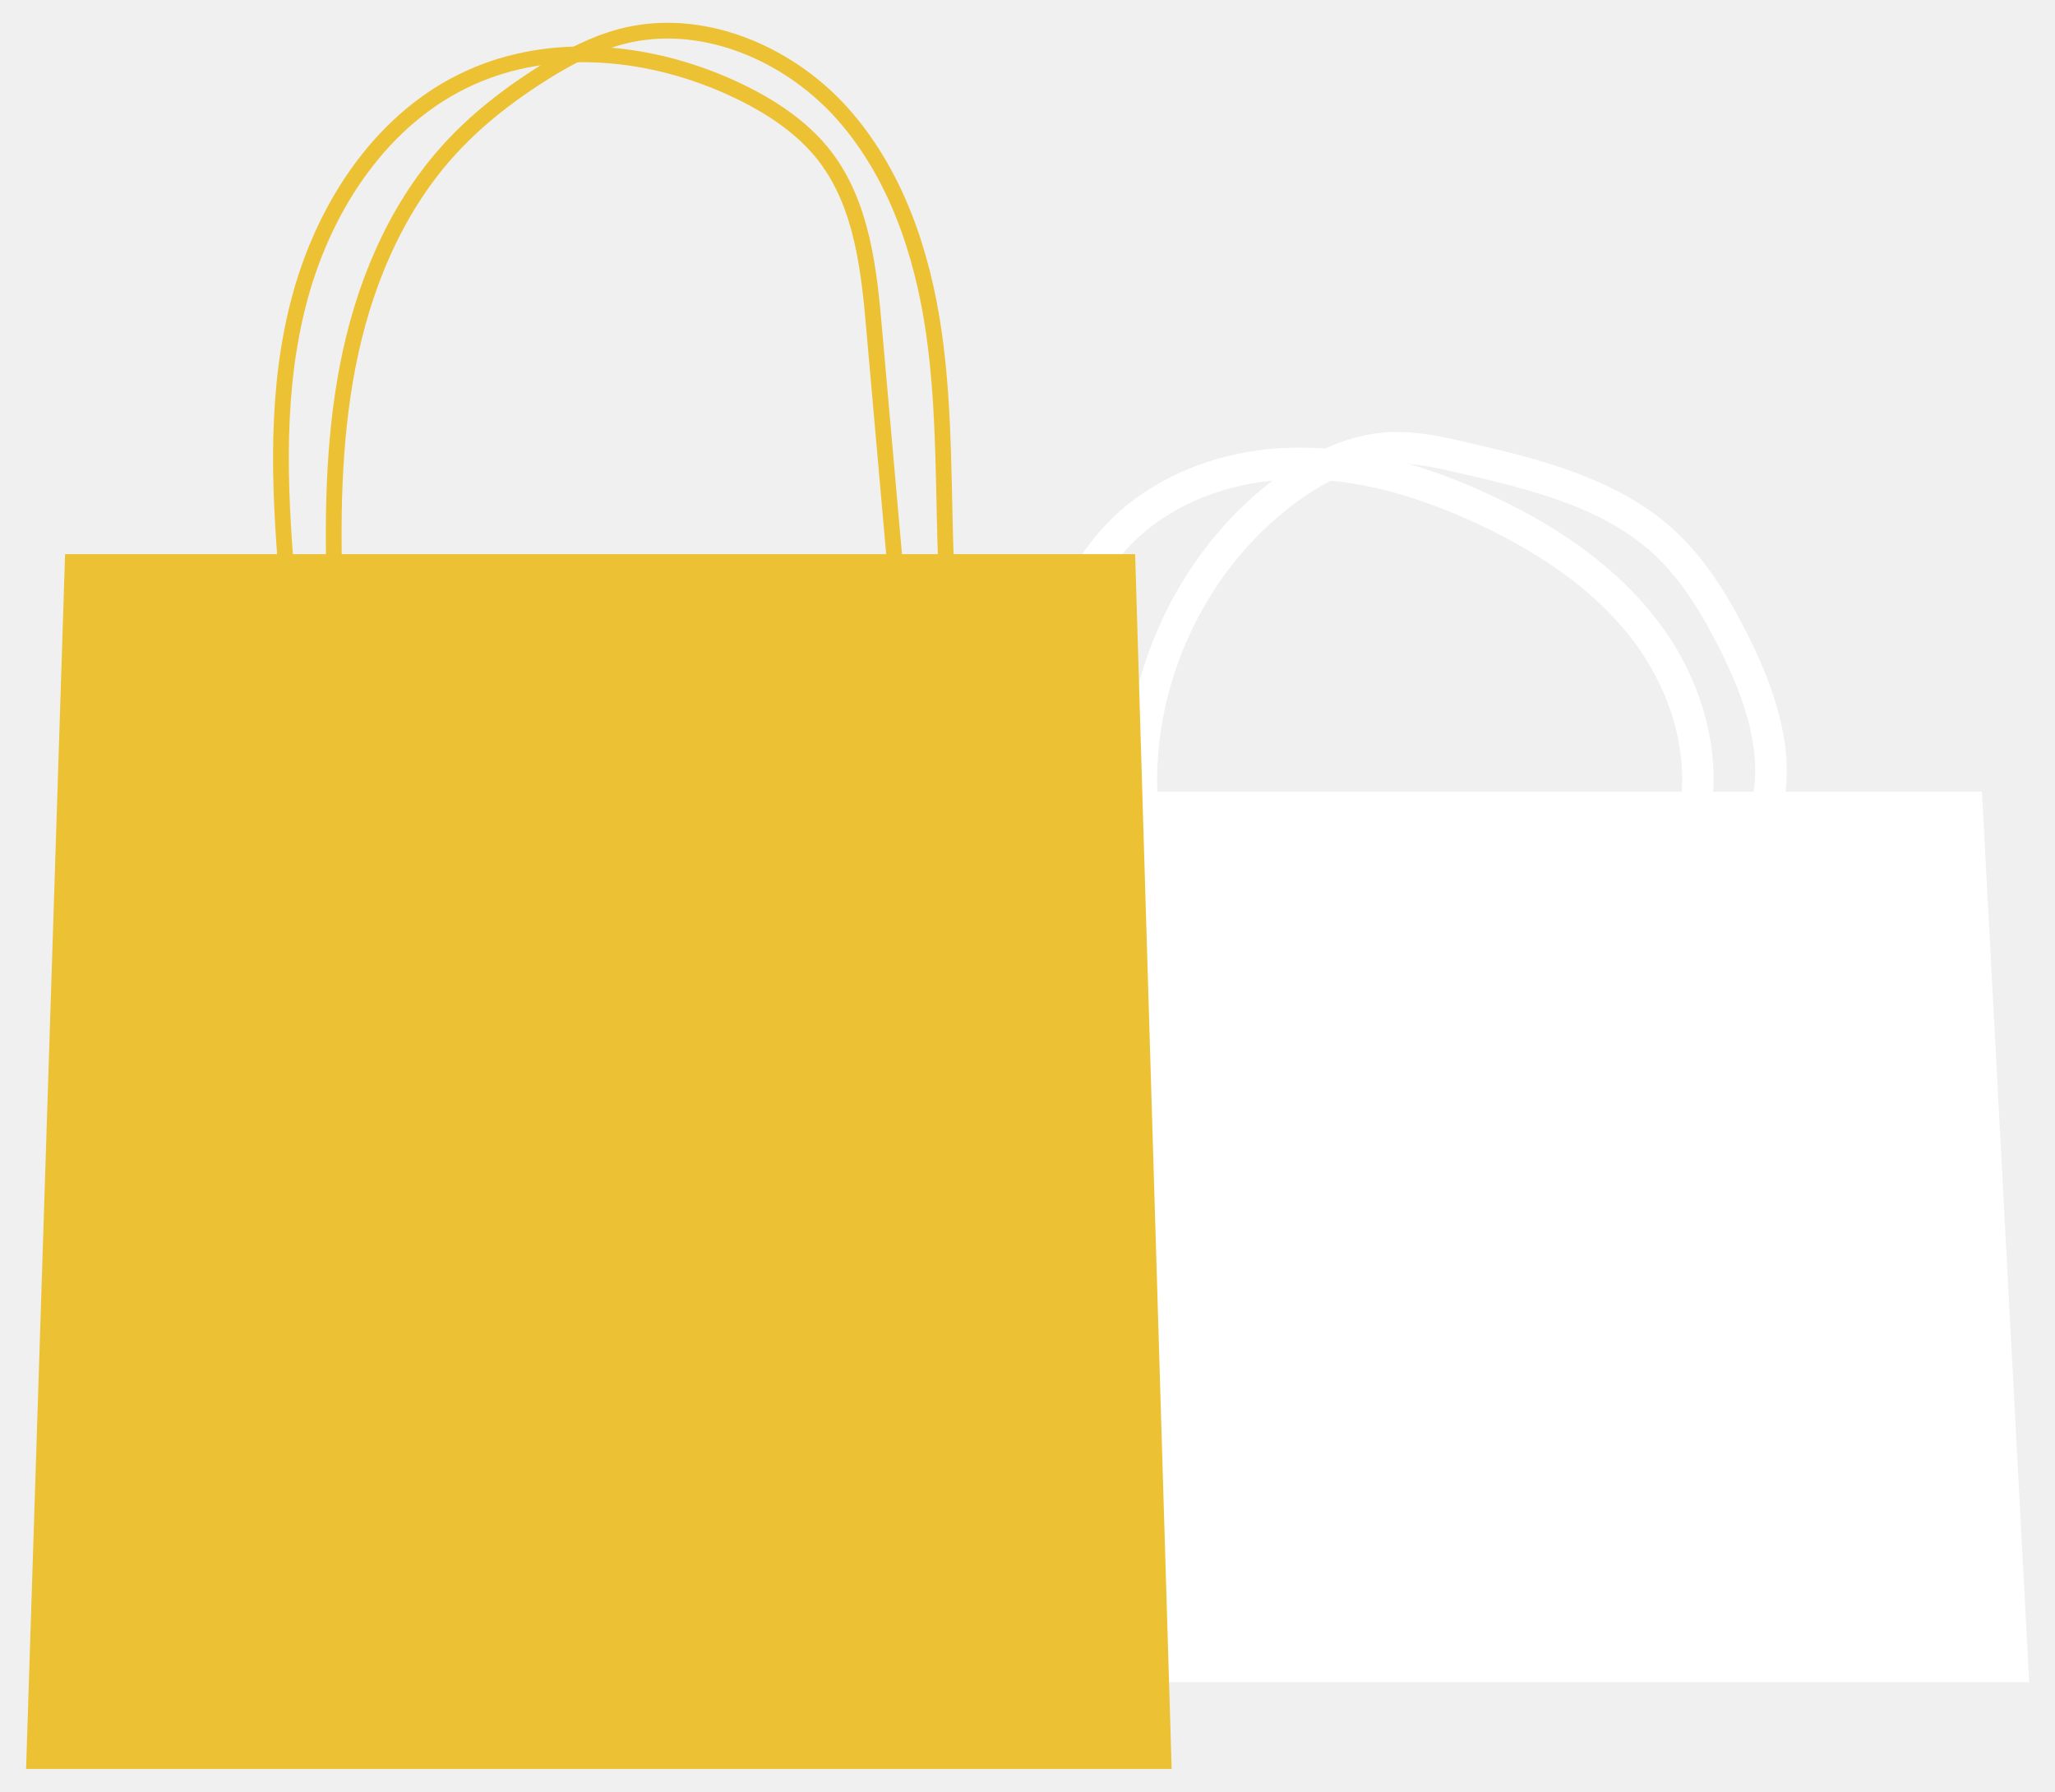
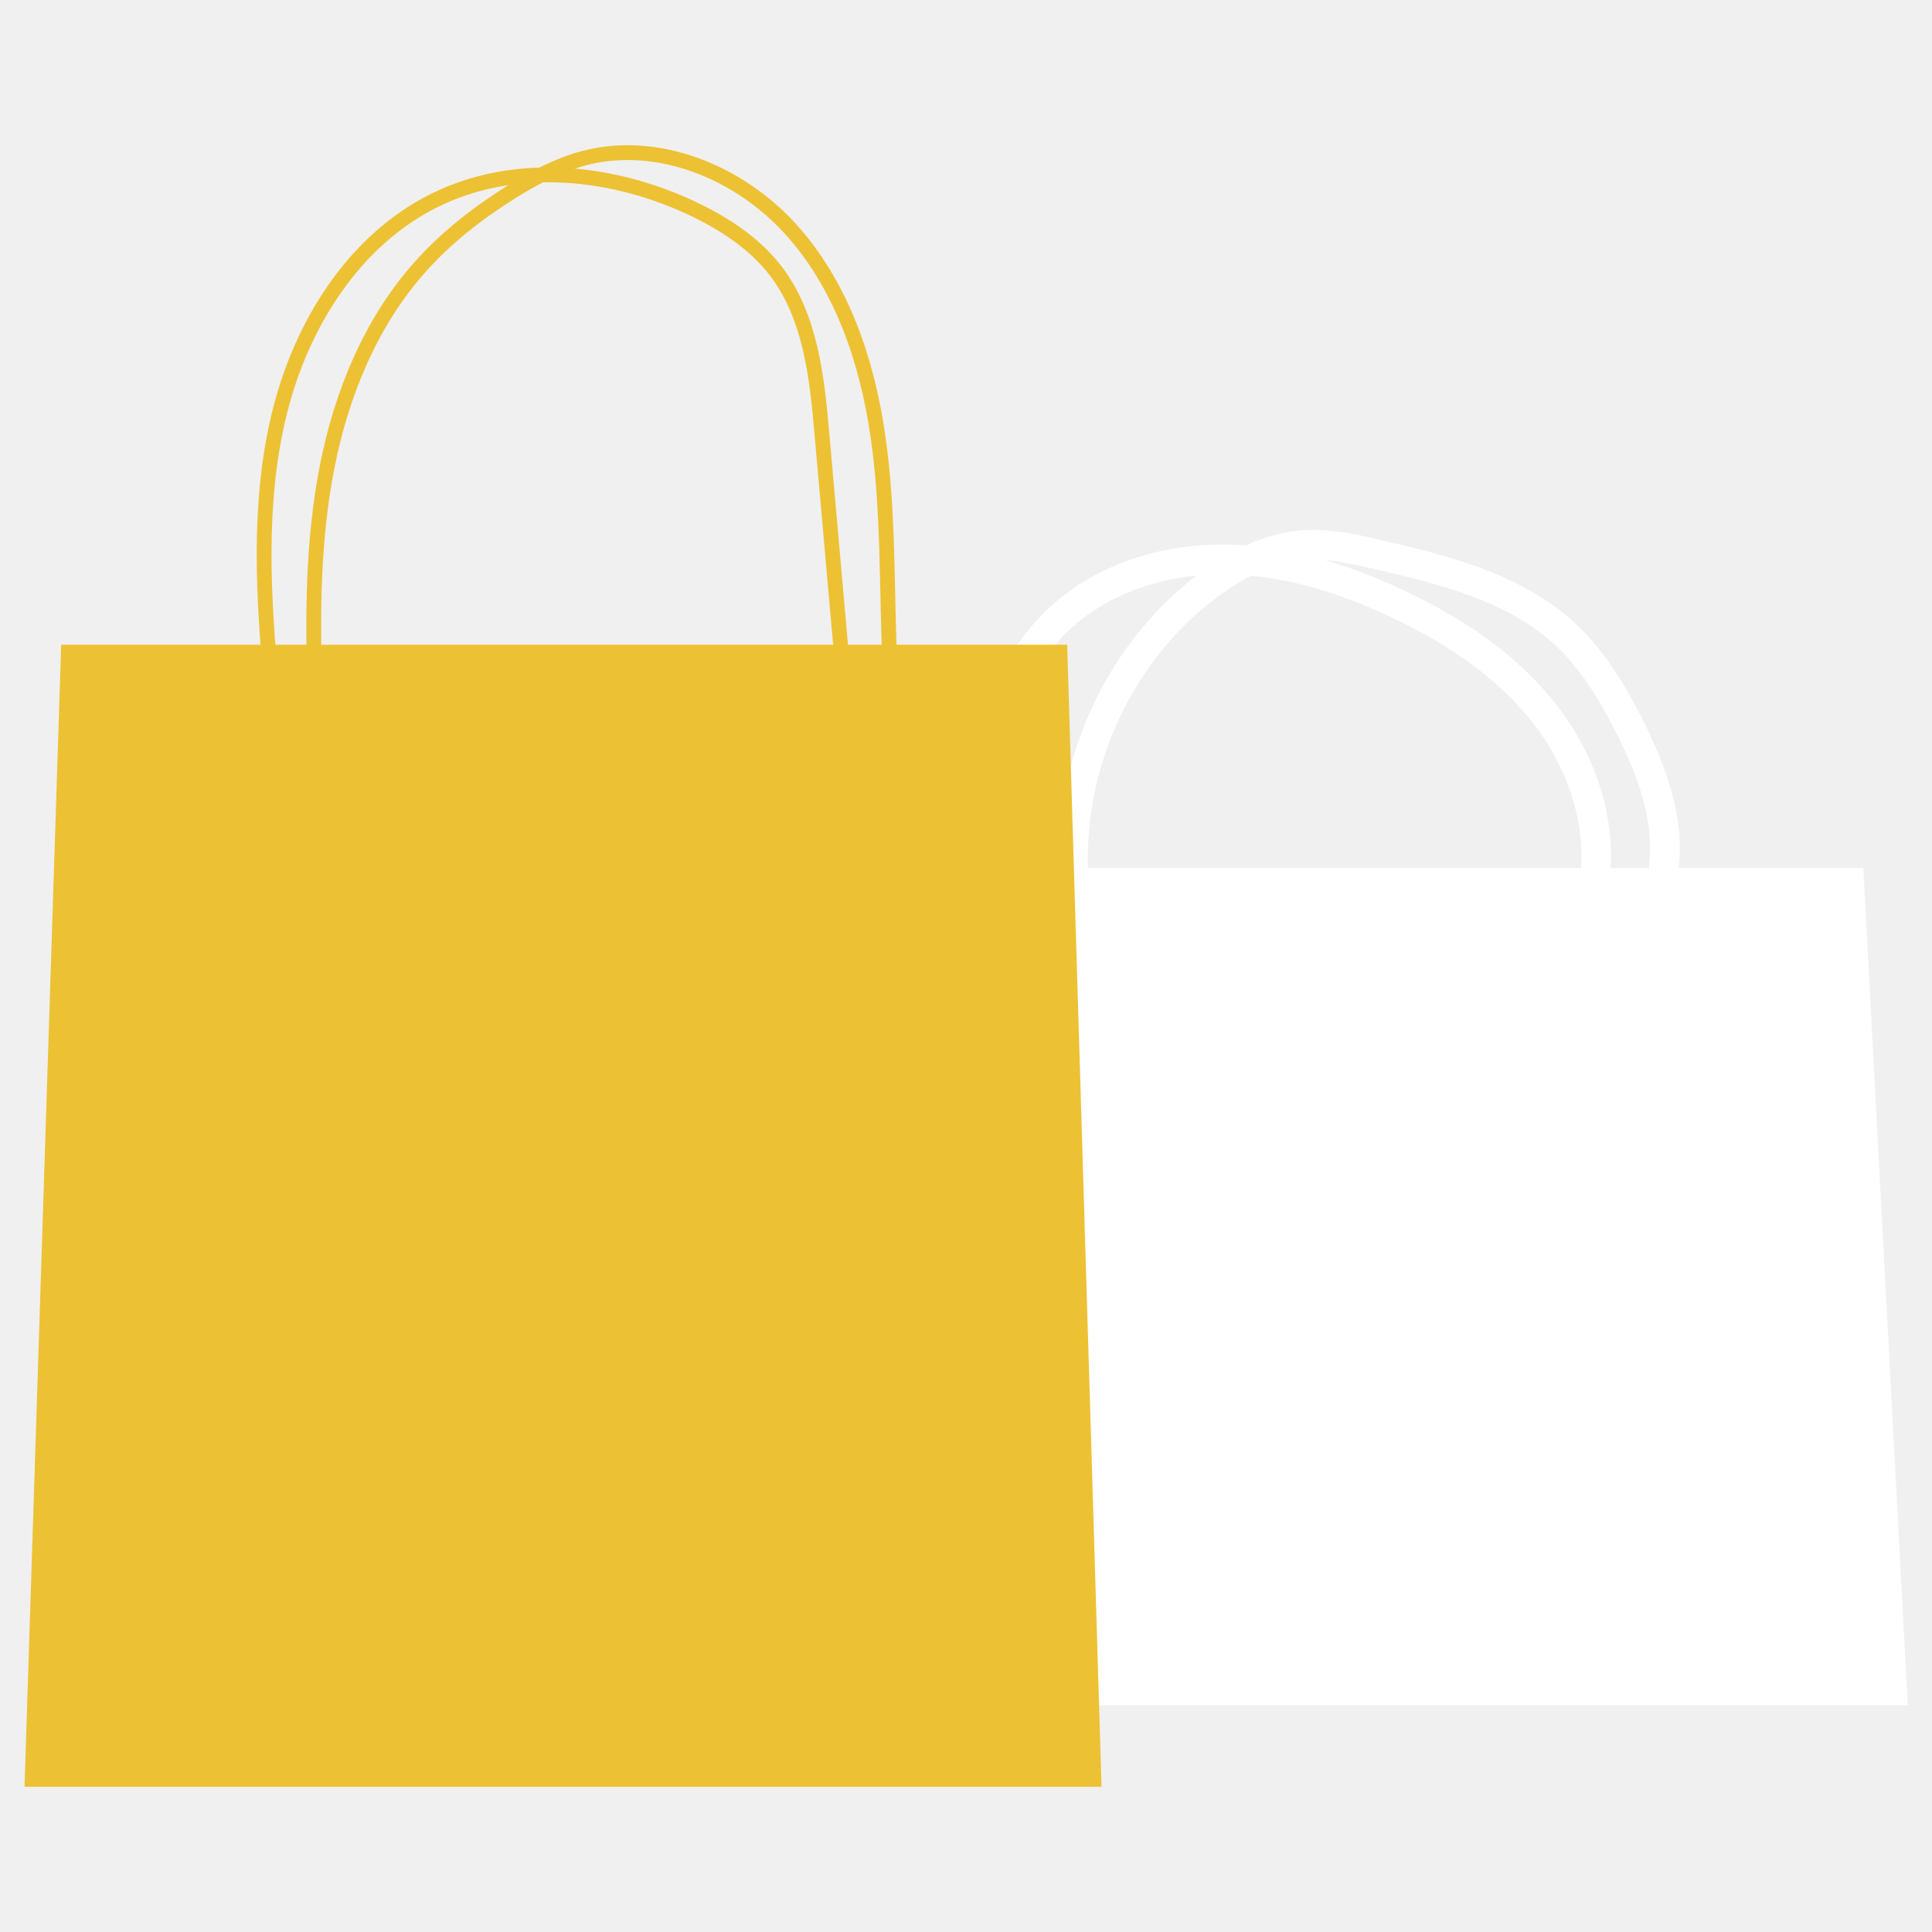
- <svg xmlns="http://www.w3.org/2000/svg" version="1.1" id="Layer_1" x="0px" y="0px" viewBox="0 0 748.4 652.5" style="enable-background:new 0 0 748.4 652.5;" xml:space="preserve">
+ <svg xmlns="http://www.w3.org/2000/svg" version="1.1" id="Layer_1" width="24" height="24" x="0px" y="0px" viewBox="0 0 748.4 652.5" style="enable-background:new 0 0 748.4 652.5;" xml:space="preserve">
  <style type="text/css">
	.st0{fill:#FFFFFF;}
	.st1{fill:none;stroke:#EDC134;stroke-width:5.731;stroke-miterlimit:10;}
	.st2{fill:#EDC134;}
</style>
  <g>
    <path class="st0" d="M375.6,304.9l-11.5-0.1c0.2-27.9,6.4-56.1,18-81.5c6.7-14.7,14.2-26,22.9-34.5c16.7-16.3,41.5-25.8,68.1-25.8   c0.1,0,0.2,0,0.3,0c21.8,0,44.6,5.7,69.7,17.4c26.6,12.4,46.3,27.2,60.2,45.2c17,22,24.2,49.4,19.2,73.3l-11.2-2.3   c4.3-20.6-2.1-44.5-17-63.9c-12.7-16.5-31-30.1-55.9-41.8c-23.6-11-44.8-16.4-64.9-16.4c-0.1,0-0.2,0-0.3,0   c-23.6,0.1-45.5,8.3-60.1,22.6c-7.8,7.6-14.3,17.5-20.5,31.1C381.7,252.1,375.8,278.6,375.6,304.9z" />
  </g>
  <polygon class="st0" points="739,612.6 295.4,612.6 295.4,288.3 721.8,288.3 " />
  <path class="st1" d="M104.5,210.8c-2.9-34.5-4.3-69.7,4.9-103.1s30.1-65,61.6-79.3c30.4-13.9,66.8-9.9,97,4.3  c12.3,5.8,24.2,13.5,32.5,24.3c13.5,17.7,16,41.2,17.9,63.3c2.7,30.5,5.4,61.1,8.1,91.6" />
  <path class="st1" d="M122,219c-1-28.8-0.8-57.8,4.7-86s16.8-55.9,35.9-77.4c10.3-11.6,22.7-21.2,35.8-29.4  c8.7-5.4,18-10.3,27.9-12.9c28.6-7.5,59.9,5.5,79.8,27.3c19.9,21.9,29.8,51.2,34,80.5c4.2,29.2,3.3,59,4.6,88.5" />
  <g>
    <path class="st0" d="M410.6,296.2c-4.3-45.8,16.5-93.4,53-121.3c14.2-10.8,28.3-16.7,41.8-17.5c10.4-0.6,20.7,1.8,29.7,3.9   c24.1,5.6,54.1,12.6,75.2,32.3c11.9,11.1,19.9,25.3,25.6,36.4c16.5,32.3,15.8,50.9,13.8,62.1l-11.3-2c3.5-19.8-5-39.7-12.7-54.9   c-5.2-10.3-12.6-23.3-23.2-33.2c-18.9-17.6-46.1-23.9-70-29.5c-8.7-2-17.7-4.1-26.5-3.6c-11.2,0.7-23.2,5.8-35.5,15.2   c-33.5,25.5-52.5,69.1-48.6,111.1L410.6,296.2z" />
  </g>
  <polygon class="st2" points="426.7,644.2 9.5,644.2 23.7,201.8 413.4,201.8 " />
</svg>
